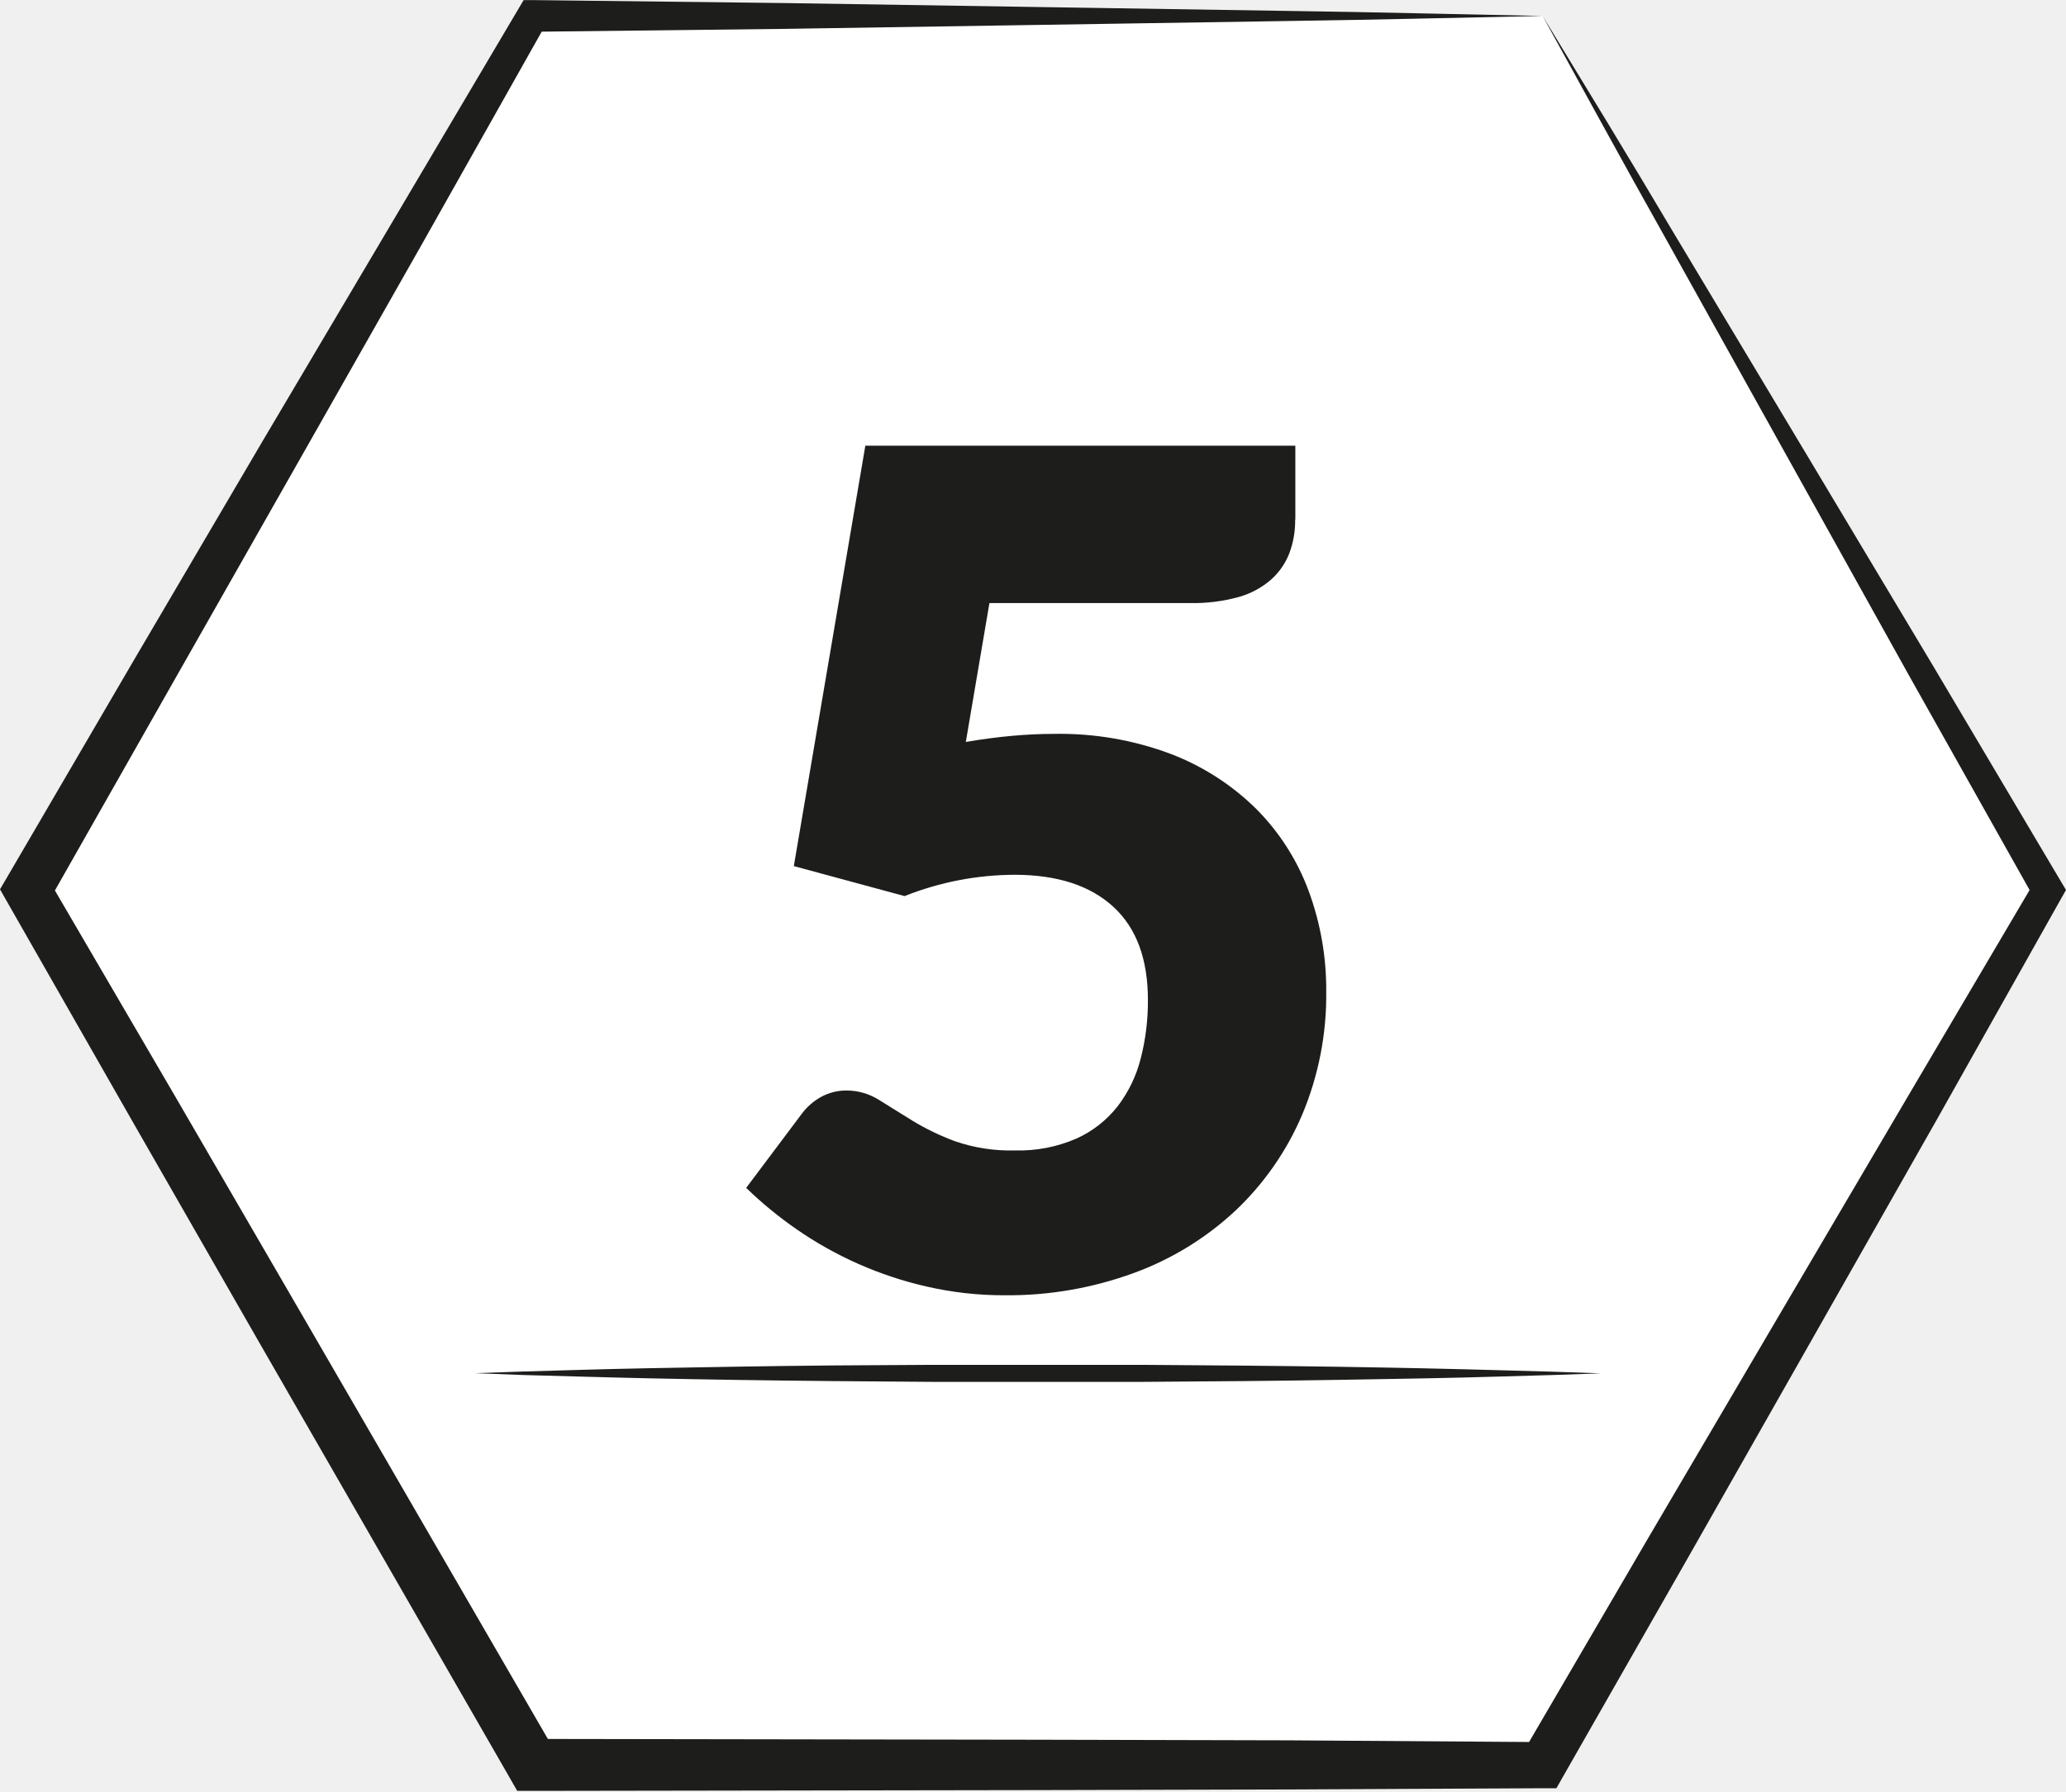
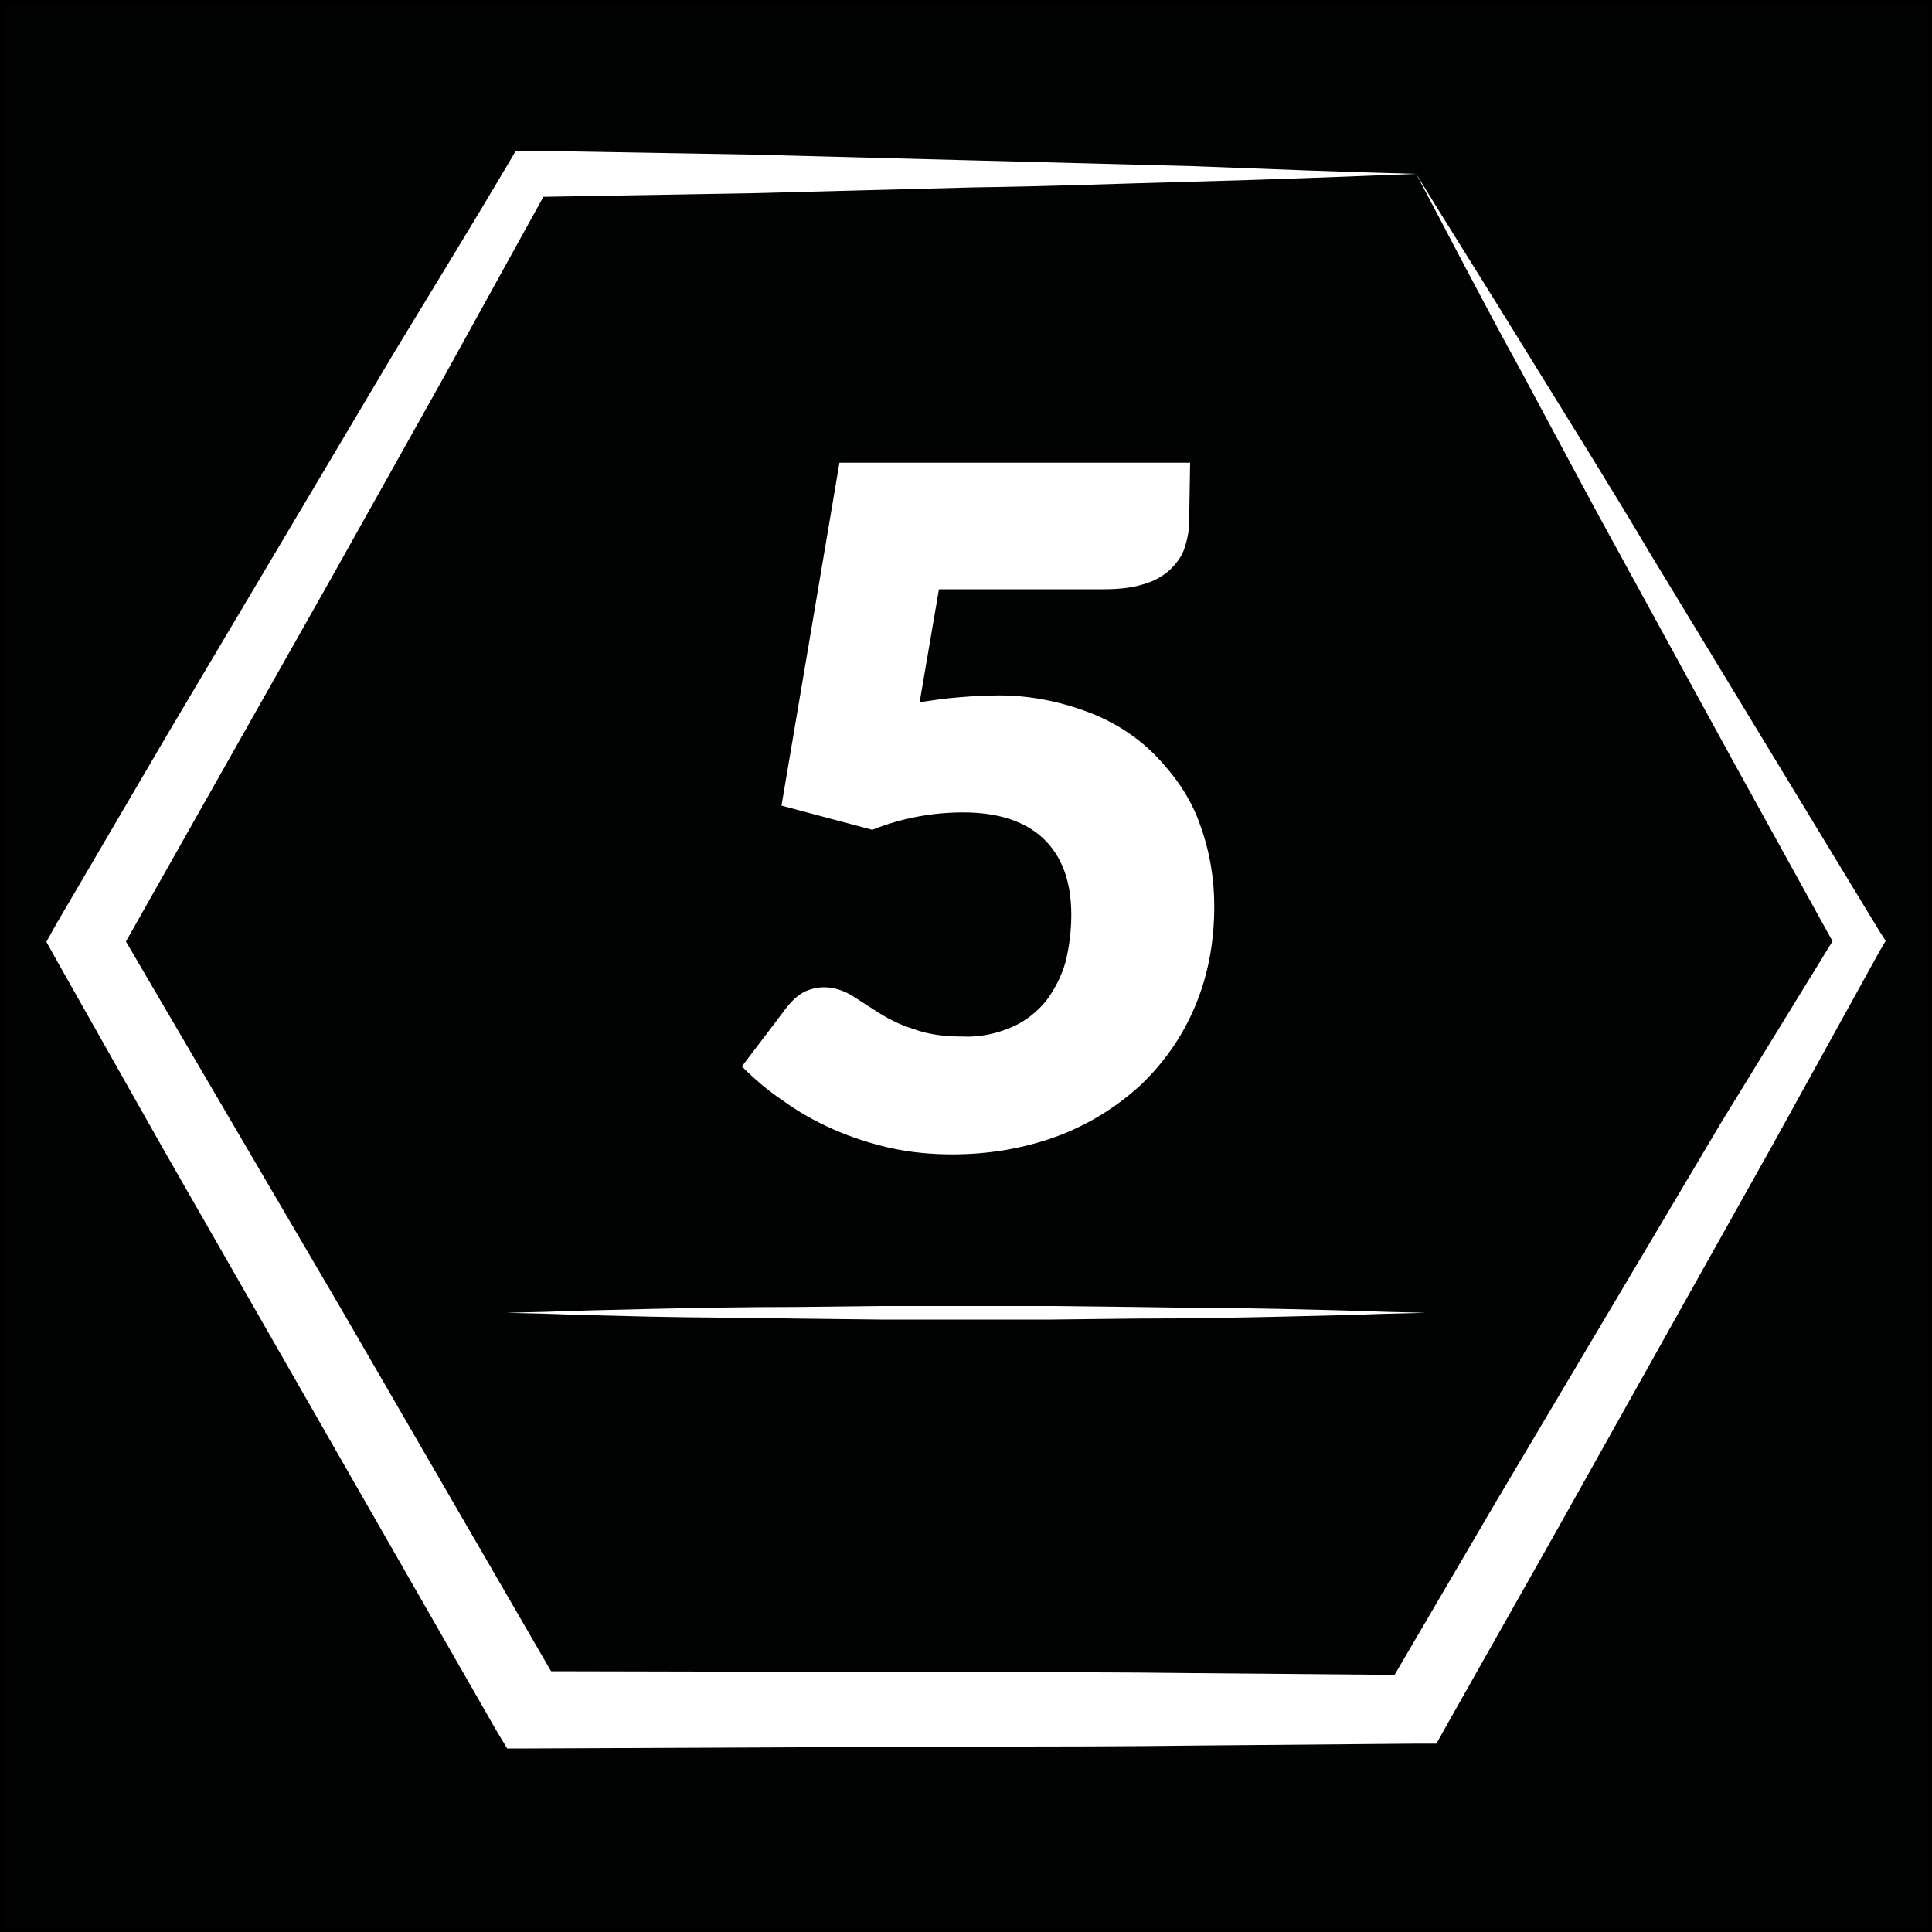
- <svg xmlns="http://www.w3.org/2000/svg" id="Calque_1" data-name="Calque 1" viewBox="0 0 235.43 204.21">
+ <svg xmlns="http://www.w3.org/2000/svg" version="1.1" id="Calque_1" x="0px" y="0px" viewBox="0 0 200 200" style="enable-background:new 0 0 200 200;" xml:space="preserve">
+   <style type="text/css">
+ 	.st0{fill:#010202;stroke:#000000;stroke-miterlimit:10;}
+ 	.st1{fill:#FFFFFF;}
+ </style>
+   <rect class="st0" width="200" height="200" />
  <g>
-     <polygon points="175.8 1.82 233.36 101.51 175.8 201.21 60.68 201.21 3.12 101.51 60.68 1.82 175.8 1.82" style="fill: #fff" />
-     <path d="M421.31,137.25c5,8.22,10,16.4,14.88,24.64L451,186.59l14.78,24.7L480.43,236l0.52,0.87-0.52.92L466.3,262.92l-14.19,25-14.2,25-14.27,25-0.76,1.34h-1.57l-28.78.14-28.78.07-57.56.09h-1.73l-0.86-1.5-28.7-49.89-14.33-25-14.27-25-0.78-1.37,0.78-1.33,14.51-24.85,14.58-24.82L290,161.12l14.65-24.77,0.54-.91h1L335,135.78l28.78,0.45,28.78,0.45C402.13,136.81,411.72,137.06,421.31,137.25Zm0,0c-9.59.19-19.19,0.44-28.78,0.57l-28.78.45-28.78.45-28.78.33,1.56-.9-14.13,25.08-14.19,25-14.2,25L251,238.3v-2.7l14.51,24.85,14.45,24.89,28.86,49.8-2.6-1.5,57.56,0.09,28.78,0.07L421.31,334,419,335.3l14.51-24.85,14.58-24.81,14.59-24.81L477.32,236v1.8l-14.1-25.09-14-25.15-14-25.15C430.53,154.08,425.95,145.65,421.31,137.25Z" transform="translate(-245.52 -135.43)" style="fill: #1d1d1b" />
+     <path class="st1" d="M146.6,18c4,6.5,8.1,13,12.1,19.5s8.1,13,12,19.6l11.9,19.6l11.9,19.6l0.7,1.1l-0.7,1.2l-11.1,20.1l-11.2,20   l-11.2,20l-11.3,20l-1,1.8h-2.1l-22.9,0.2c-7.6,0.1-15.3,0.1-22.9,0.1l-46,0.2h-2.3l-1.2-2l-22.8-39.8l-11.4-19.9l-11.3-20l-1-1.8   l1-1.8l11.6-19.8l11.7-19.7l11.7-19.7c4-6.6,8-13.1,11.9-19.7l0.7-1.2h1.3L77.6,16l22.9,0.6c7.6,0.2,15.3,0.4,22.9,0.6   C131.3,17.5,138.9,17.8,146.6,18z M146.6,18c-7.6,0.3-15.3,0.6-22.9,0.8c-7.6,0.2-15.3,0.5-22.9,0.6L77.9,20l-23.1,0.4l2.1-1.2   c-3.7,6.7-7.4,13.4-11.1,20.1l-11.2,20l-11.3,20L12,99.3v-3.6l11.6,19.8l11.6,19.8l23,39.7l-3.5-2l45.9,0.1c7.6,0,15.3,0,22.9,0.1   l22.9,0.2l-3.1,1.8l11.6-19.8l11.7-19.7l11.7-19.7l12.1-19.7v2.4l-11.1-20.1l-11-20.1c-3.7-6.7-7.3-13.5-10.9-20.2   C153.7,31.6,150.2,24.8,146.6,18z" />
  </g>
-   <path d="M393.11,194.67a10.55,10.55,0,0,1-.66,3.81,7.76,7.76,0,0,1-2.07,3,9.52,9.52,0,0,1-3.71,2,19.38,19.38,0,0,1-5.52.69H358.27L355.58,220q2.69-.46,5.19-0.69t4.86-.23a35.93,35.93,0,0,1,13.34,2.3,28.16,28.16,0,0,1,9.73,6.28,26.07,26.07,0,0,1,5.95,9.33,32.47,32.47,0,0,1,2,11.47,35.16,35.16,0,0,1-2.73,14,32.61,32.61,0,0,1-7.59,10.94,34.12,34.12,0,0,1-11.6,7.13A41.69,41.69,0,0,1,360,283.07a39.21,39.21,0,0,1-8.91-1,42.68,42.68,0,0,1-14.82-6.54,45.25,45.25,0,0,1-5.72-4.7l6.31-8.41a6.86,6.86,0,0,1,2.3-2,6,6,0,0,1,2.83-.69,6.91,6.91,0,0,1,3.71,1.08l3.81,2.37a28.3,28.3,0,0,0,4.83,2.33,19.3,19.3,0,0,0,6.84,1.05,16.4,16.4,0,0,0,7-1.35,12.5,12.5,0,0,0,4.7-3.68,15,15,0,0,0,2.63-5.45,26.12,26.12,0,0,0,.82-6.67q0-7-3.94-10.62t-11.17-3.65a34.19,34.19,0,0,0-12.62,2.43l-12.62-3.42,8.15-47.92h49v8.41Z" transform="translate(-245.52 -135.43)" style="fill: #1d1d1b" />
+   <path class="st1" d="M123.1,54c0,1-0.2,1.9-0.5,2.8c-0.3,0.9-0.9,1.6-1.5,2.2c-0.8,0.7-1.7,1.2-2.8,1.5c-1.3,0.4-2.7,0.5-4.1,0.5  h-17l-2,11.7c1.3-0.2,2.6-0.4,3.9-0.5c1.2-0.1,2.4-0.2,3.6-0.2c3.4-0.1,6.7,0.5,9.9,1.7c2.7,1,5.2,2.6,7.2,4.7  c1.9,2,3.5,4.3,4.4,6.9c1,2.7,1.5,5.6,1.5,8.5c0,3.6-0.6,7.1-2,10.4c-1.3,3.1-3.2,5.8-5.6,8.1c-2.5,2.3-5.4,4.1-8.6,5.3  c-3.5,1.3-7.2,1.9-10.9,1.9c-2.2,0-4.4-0.2-6.6-0.7c-3.9-0.9-7.7-2.5-11-4.9c-1.5-1-2.9-2.2-4.2-3.5l4.7-6.2c0.5-0.6,1-1.1,1.7-1.5  c0.6-0.3,1.4-0.5,2.1-0.5c1,0,1.9,0.3,2.8,0.8l2.8,1.8c1.1,0.7,2.3,1.3,3.6,1.7c1.6,0.6,3.3,0.8,5.1,0.8c1.8,0.1,3.6-0.3,5.2-1  c1.4-0.6,2.6-1.6,3.5-2.7c0.9-1.2,1.6-2.6,2-4c0.4-1.6,0.6-3.3,0.6-4.9c0-3.5-1-6.1-2.9-7.9c-1.9-1.8-4.7-2.7-8.3-2.7  c-3.2,0-6.4,0.6-9.4,1.8l-9.4-2.5l6-35.5h36.3L123.1,54L123.1,54z" />
  <g>
-     <line x1="54.12" y1="156.51" x2="182.35" y2="156.51" style="fill: #1d1d1b" />
-     <path d="M299.64,291.95l5.51-.19c3.51-.09,8.51-0.27,14.53-0.38s13-.24,20.54-0.31L351.8,291l12,0,12,0,11.58,0.09c7.51,0.07,14.53.18,20.54,0.31s11,0.29,14.53.38l5.51,0.19-5.51.19c-3.51.09-8.51,0.27-14.53,0.38s-13,.24-20.54.31l-11.58.09-12,0-12,0-11.58-.09c-7.51-.07-14.53-0.18-20.54-0.31s-11-.29-14.53-0.38Z" transform="translate(-245.52 -135.43)" style="fill: #1d1d1b" />
+     <line class="st1" x1="52.4" y1="135.8" x2="147.5" y2="135.8" />
+     <path class="st1" d="M52.4,135.9l4.1-0.1c2.6-0.1,6.3-0.2,10.8-0.3c4.5-0.1,9.6-0.2,15.2-0.2l8.6-0.1h8.9h8.9l8.6,0.1   c5.6,0.1,10.8,0.1,15.2,0.2c4.5,0.1,8.2,0.2,10.8,0.3l4.1,0.1l-4.1,0.1c-2.6,0.1-6.3,0.2-10.8,0.3c-4.5,0.1-9.6,0.2-15.2,0.2   l-8.6,0.1H100h-8.9l-8.6-0.1c-5.6-0.1-10.8-0.1-15.2-0.2c-4.5-0.1-8.2-0.2-10.8-0.3L52.4,135.9z" />
  </g>
</svg>
